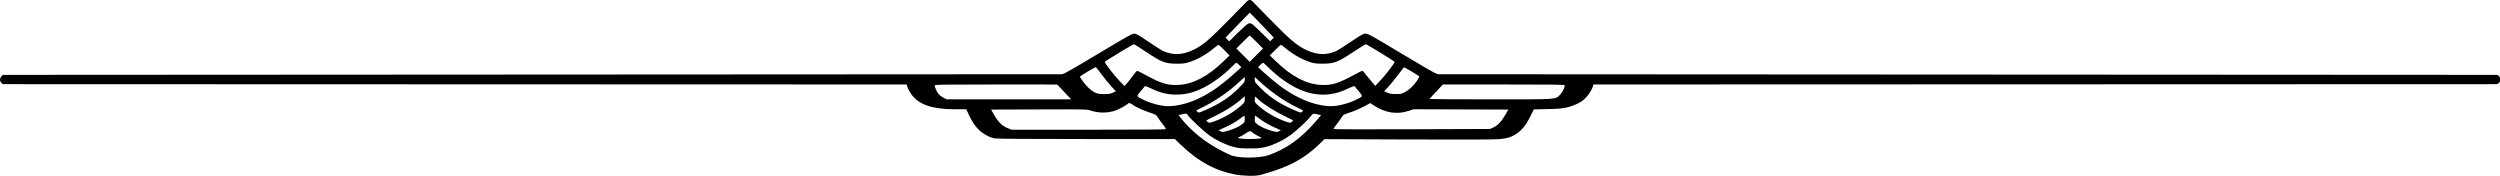
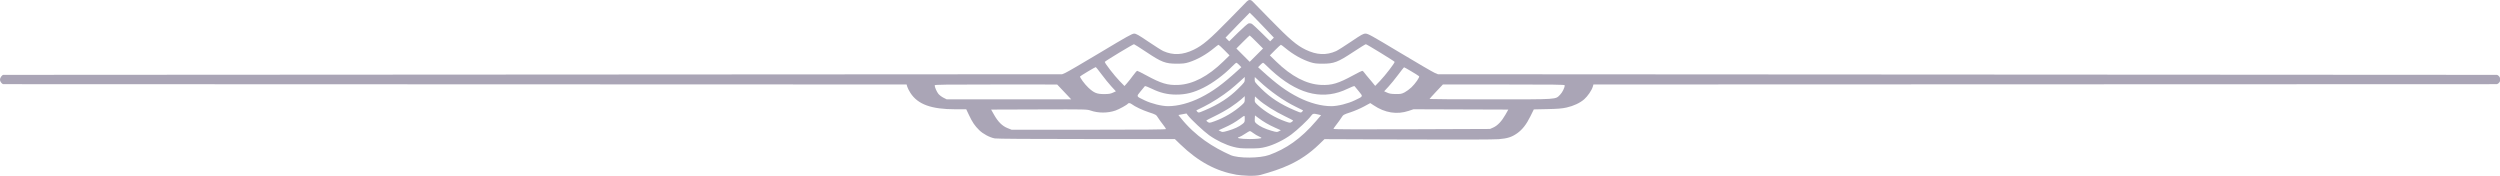
- <svg xmlns="http://www.w3.org/2000/svg" width="512" height="36" fill="currentColor" class="parentheses-left" viewBox="0 0 512 36">
+ <svg xmlns="http://www.w3.org/2000/svg" width="512" height="36" fill="#aaa5b6" class="parentheses-left" viewBox="0 0 512 36">
  <path d="m 255.654,35.997 c 0.954,0.027 1.919,-0.011 2.509,-0.177 4.122,-1.16 8.047,-2.443 12.005,-6.273 l 1.084,-1.049 17.078,0.067 c 10.903,0.043 17.629,0.021 18.602,-0.06 1.796,-0.15 2.669,-0.427 3.762,-1.193 1.075,-0.754 1.904,-1.813 2.733,-3.491 l 0.699,-1.416 2.753,-0.059 c 2.165,-0.047 3.011,-0.116 3.959,-0.326 1.423,-0.315 2.762,-0.943 3.619,-1.698 0.7,-0.616 1.52,-1.814 1.736,-2.535 l 0.145,-0.486 92.511,-0.032 92.511,-0.032 c 0.334,-0.067 0.708,-0.498 0.714,-0.932 0.006,-0.455 -0.372,-0.913 -0.714,-0.973 l -108.437,-0.064 -108.437,-0.064 -0.69,-0.294 c -0.38,-0.161 -3.59,-2.033 -7.133,-4.159 -5.774,-3.465 -6.498,-3.866 -6.986,-3.866 -0.487,0 -0.798,0.172 -2.997,1.658 -1.349,0.912 -2.723,1.779 -3.054,1.925 -2.014,0.891 -3.967,0.8 -6.221,-0.289 -1.844,-0.891 -3.269,-2.104 -7.222,-6.146 l -3.67,-3.752 c -0.384,-0.39 -0.767,-0.361 -1.143,0 l -3.67,3.752 c -3.953,4.042 -5.378,5.255 -7.222,6.146 -2.254,1.09 -4.207,1.18 -6.221,0.289 -0.331,-0.146 -1.706,-1.013 -3.055,-1.925 -2.074,-1.402 -2.527,-1.658 -2.933,-1.658 -0.404,0 -1.501,0.613 -6.922,3.866 -3.543,2.126 -6.753,3.998 -7.132,4.159 l -0.69,0.294 -108.437,0.064 -108.437,0.064 c -0.167,0.008 -0.652,0.507 -0.649,0.995 C 0.002,16.78 0.48,17.226 0.649,17.236 l 92.51,0.032 92.511,0.032 0.146,0.486 c 0.08,0.267 0.366,0.826 0.635,1.242 1.521,2.353 4.265,3.351 9.211,3.351 h 2.224 l 0.567,1.198 c 0.698,1.473 1.175,2.177 2.079,3.067 0.797,0.784 2.163,1.513 3.197,1.704 0.435,0.081 7.272,0.127 18.78,0.127 h 18.097 l 1.095,1.059 c 3.778,3.656 7.479,5.547 11.509,6.248 0.546,0.095 1.49,0.187 2.444,0.214 z m 0.198,-3.726 c -1.552,0.008 -3.075,-0.162 -3.896,-0.533 -3.427,-1.551 -7.12,-3.769 -10.25,-7.721 l -0.368,-0.465 0.827,-0.156 0.827,-0.156 0.269,0.364 c 0.579,0.784 3.296,3.327 4.371,4.091 1.51,1.073 3.397,1.979 4.947,2.376 1.108,0.284 1.531,0.325 3.363,0.325 1.829,0 2.257,-0.041 3.366,-0.323 1.582,-0.403 3.681,-1.433 5.156,-2.53 1.231,-0.915 3.412,-2.966 3.988,-3.749 0.412,-0.56 0.525,-0.587 1.498,-0.352 l 0.608,0.146 -0.975,1.143 c -3.211,3.765 -6.263,5.782 -9.656,7.008 -0.939,0.339 -2.521,0.525 -4.074,0.533 z m 0.089,-3.795 c -1.946,0 -2.979,-0.211 -2.106,-0.43 0.169,-0.042 0.691,-0.335 1.16,-0.649 0.469,-0.314 0.916,-0.568 0.994,-0.563 0.078,0.005 0.399,0.204 0.713,0.442 0.314,0.238 0.814,0.534 1.111,0.658 0.297,0.124 0.539,0.26 0.539,0.303 7.9e-4,0.13 -1.105,0.24 -2.412,0.24 z m 5.534,-1.453 c -0.205,6.6e-4 -0.493,-0.077 -1.101,-0.252 -1.27,-0.364 -2.384,-0.893 -3.013,-1.429 -0.393,-0.335 -0.418,-0.405 -0.381,-1.033 l 0.04,-0.674 0.699,0.524 c 1.048,0.786 2.067,1.38 3.399,1.98 l 1.199,0.539 -0.405,0.209 c -0.169,0.087 -0.277,0.135 -0.437,0.136 z m -11.068,0 c -0.159,-4.8e-4 -0.268,-0.049 -0.437,-0.136 l -0.405,-0.209 1.21,-0.545 c 1.314,-0.592 2.21,-1.107 3.198,-1.839 0.999,-0.74 0.952,-0.742 0.952,0.036 0,0.652 -0.03,0.718 -0.476,1.07 -0.709,0.558 -1.67,1.006 -2.939,1.37 -0.609,0.175 -0.897,0.253 -1.102,0.252 z m -27.421,-0.453 h -15.81 l -0.844,-0.338 c -1.074,-0.43 -1.933,-1.283 -2.749,-2.726 l -0.6,-1.063 9.805,-0.032 c 9.6,-0.032 9.821,-0.028 10.558,0.227 1.584,0.549 3.521,0.549 5.099,-5.2e-4 0.762,-0.265 2.397,-1.167 2.542,-1.403 v -5.1e-4 c 0.112,-0.182 0.469,-0.146 0.761,0.076 0.678,0.517 2.218,1.249 3.547,1.685 1.456,0.478 1.478,0.491 1.868,1.108 0.217,0.344 0.673,0.976 1.014,1.405 0.34,0.429 0.619,0.843 0.619,0.92 0,0.102 -4.325,0.141 -15.81,0.141 z m 66.134,-0.098 c -10.299,0.041 -16.034,0.019 -16.034,-0.06 0,-0.068 0.278,-0.474 0.619,-0.903 0.34,-0.429 0.797,-1.061 1.014,-1.405 0.39,-0.617 0.413,-0.631 1.866,-1.107 0.809,-0.265 2.047,-0.799 2.751,-1.185 0.704,-0.386 1.288,-0.702 1.296,-0.702 0.008,0 0.321,0.206 0.696,0.458 2.305,1.553 4.776,1.943 7.183,1.135 l 0.969,-0.326 9.711,0.033 9.711,0.033 -0.594,1.051 c -0.746,1.321 -1.617,2.24 -2.485,2.622 l -0.668,0.294 z m -24.963,-1.344 c -0.173,-0.002 -0.423,-0.086 -0.947,-0.272 -2.033,-0.721 -4.141,-1.971 -5.605,-3.322 -0.642,-0.592 -0.665,-0.637 -0.626,-1.204 l 0.041,-0.589 0.699,0.633 c 1.104,1 3.475,2.503 5.366,3.401 0.955,0.454 1.74,0.867 1.742,0.918 0.002,0.051 -0.14,0.186 -0.315,0.301 -0.132,0.087 -0.22,0.135 -0.354,0.133 z m -16.433,0 c -0.134,0.002 -0.221,-0.046 -0.354,-0.133 -0.176,-0.115 -0.317,-0.25 -0.315,-0.301 0.002,-0.051 0.786,-0.464 1.742,-0.918 0.955,-0.454 2.397,-1.263 3.202,-1.798 0.806,-0.535 1.794,-1.268 2.196,-1.629 l 0.73,-0.657 v 0.634 c 0,0.603 -0.032,0.662 -0.667,1.235 -1.521,1.371 -3.577,2.584 -5.586,3.296 -0.524,0.186 -0.775,0.27 -0.948,0.272 z m 18.684,-2.088 c -0.177,0.011 -0.482,-0.118 -1.28,-0.457 -2.861,-1.217 -4.958,-2.576 -6.806,-4.409 -1.295,-1.284 -1.365,-1.381 -1.365,-1.876 0,-0.274 0.013,-0.497 0.029,-0.515 l 5.2e-4,-5.1e-4 v -5.2e-4 h 5.1e-4 5.2e-4 5.2e-4 c 0.018,0.003 0.432,0.381 0.921,0.841 2.159,2.031 5.067,4.077 7.409,5.212 0.815,0.395 1.507,0.738 1.538,0.762 0.031,0.024 -0.055,0.154 -0.191,0.289 -0.092,0.091 -0.151,0.148 -0.257,0.154 z m -20.934,0 c -0.106,-0.006 -0.166,-0.063 -0.257,-0.154 -0.136,-0.135 -0.222,-0.265 -0.191,-0.289 0.031,-0.024 0.723,-0.367 1.538,-0.762 1.544,-0.749 3.854,-2.232 5.376,-3.451 0.489,-0.392 1.361,-1.143 1.937,-1.669 l 1.048,-0.956 v 0.531 c 0,0.506 -0.064,0.593 -1.365,1.885 -1.848,1.833 -3.945,3.192 -6.806,4.409 -0.798,0.339 -1.103,0.468 -1.28,0.457 z m 27.185,-1.296 c -2.019,0 -4.405,-0.634 -6.675,-1.773 -2.479,-1.244 -4.456,-2.684 -7.567,-5.514 l -0.762,-0.693 0.438,-0.455 c 0.241,-0.25 0.5,-0.455 0.576,-0.455 0.076,0 0.451,0.321 0.833,0.714 0.382,0.392 1.194,1.134 1.806,1.647 5.103,4.287 9.95,5.265 14.683,2.96 0.725,-0.353 1.362,-0.594 1.416,-0.536 0.055,0.058 0.448,0.533 0.874,1.057 0.907,1.115 0.959,0.998 -0.823,1.854 -1.405,0.675 -3.49,1.194 -4.799,1.194 z m -33.437,0 c -1.309,0 -3.394,-0.519 -4.799,-1.194 -1.782,-0.856 -1.73,-0.739 -0.823,-1.854 0.426,-0.524 0.82,-1 0.874,-1.057 0.055,-0.058 0.692,0.184 1.416,0.536 1.71,0.833 3.185,1.19 4.937,1.196 2.023,0.007 3.608,-0.388 5.65,-1.408 1.942,-0.97 4.219,-2.665 5.903,-4.396 0.382,-0.392 0.757,-0.714 0.833,-0.714 0.076,0 0.335,0.205 0.576,0.455 l 0.438,0.455 -0.762,0.693 c -3.112,2.83 -5.089,4.27 -7.567,5.514 -2.27,1.139 -4.656,1.773 -6.675,1.773 z m 66.035,-1.397 c -6.868,0 -12.487,-0.033 -12.487,-0.074 0,-0.041 0.614,-0.726 1.365,-1.521 l 1.365,-1.447 12.478,-0.003 c 10.261,-0.002 12.478,0.027 12.478,0.165 0,0.491 -0.475,1.456 -0.949,1.931 -1.003,1.003 -0.201,0.949 -14.25,0.949 z m -85.872,0 h -12.749 -12.749 l -0.66,-0.329 c -0.363,-0.181 -0.83,-0.535 -1.037,-0.787 -0.352,-0.427 -0.765,-1.38 -0.765,-1.764 v -5.1e-4 c 0,-0.138 2.228,-0.167 12.541,-0.164 l 12.541,0.004 1.44,1.52 z m 6.71,-1.081 c -1.456,0.002 -2.036,-0.235 -3.182,-1.296 -0.754,-0.698 -1.82,-2.141 -1.711,-2.317 0.032,-0.052 0.742,-0.504 1.577,-1.003 0.835,-0.499 1.566,-0.907 1.624,-0.906 0.058,6.9e-4 0.6,0.672 1.205,1.492 0.605,0.82 1.51,1.935 2.012,2.477 l 0.913,0.986 -0.615,0.283 c -0.498,0.229 -0.846,0.283 -1.822,0.284 z m 59.753,-0.009 c -0.886,-0.007 -1.281,-0.071 -1.758,-0.286 l -0.615,-0.276 0.857,-0.92 c 0.471,-0.506 1.369,-1.606 1.995,-2.444 0.626,-0.838 1.175,-1.536 1.219,-1.551 0.085,-0.028 2.887,1.641 3.083,1.837 0.167,0.167 -0.761,1.506 -1.58,2.282 -0.375,0.355 -0.992,0.808 -1.37,1.007 -0.615,0.323 -0.81,0.361 -1.831,0.352 z m -55.557,-1.641 -1.011,-1.036 c -1.072,-1.098 -3.085,-3.707 -3.017,-3.911 0.022,-0.067 1.344,-0.91 2.937,-1.873 1.593,-0.964 2.961,-1.748 3.04,-1.742 0.078,0.006 1.236,0.74 2.572,1.631 3.086,2.058 3.877,2.359 6.206,2.359 1.243,0 1.698,-0.055 2.47,-0.297 1.724,-0.542 3.575,-1.588 5.203,-2.942 0.419,-0.348 0.808,-0.634 0.865,-0.634 0.057,0 0.588,0.489 1.18,1.086 l 1.077,1.086 -1.27,1.24 c -3.121,3.048 -6.23,4.672 -9.207,4.808 -2.209,0.101 -3.535,-0.298 -6.649,-1.996 -0.898,-0.489 -1.702,-0.89 -1.787,-0.89 -0.086,0 -0.476,0.443 -0.868,0.984 -0.392,0.541 -0.944,1.242 -1.226,1.556 z m 51.349,-0.025 -0.753,-0.92 c -0.414,-0.506 -0.884,-1.063 -1.044,-1.237 -0.16,-0.174 -0.381,-0.455 -0.491,-0.623 -0.11,-0.168 -0.274,-0.306 -0.363,-0.306 -0.09,0 -0.898,0.4 -1.795,0.89 -3.114,1.698 -4.44,2.096 -6.649,1.996 -2.977,-0.136 -6.086,-1.76 -9.207,-4.808 l -1.27,-1.24 1.077,-1.086 c 0.592,-0.597 1.123,-1.086 1.18,-1.086 0.057,0 0.446,0.286 0.865,0.634 1.627,1.354 3.478,2.401 5.203,2.942 0.772,0.242 1.227,0.297 2.47,0.297 2.324,0 3.113,-0.3 6.243,-2.369 1.357,-0.897 2.536,-1.626 2.621,-1.619 0.219,0.018 5.842,3.466 5.891,3.612 0.065,0.198 -1.925,2.792 -2.991,3.899 z m -25.7,-4.929 -1.364,-1.364 -1.364,-1.364 1.33,-1.334 c 0.731,-0.734 1.36,-1.334 1.398,-1.334 0.037,0 0.666,0.6 1.398,1.334 l 1.33,1.334 -1.364,1.364 z m 4.195,-4.198 -1.748,-1.725 c -0.961,-0.949 -1.882,-1.794 -2.045,-1.879 -0.164,-0.085 -0.445,-0.118 -0.625,-0.073 -0.182,0.046 -1.137,0.88 -2.151,1.878 l -1.823,1.796 -0.377,-0.376 -0.376,-0.376 2.441,-2.539 c 1.343,-1.396 2.471,-2.548 2.507,-2.56 0.036,-0.011 1.165,1.131 2.509,2.539 l 2.442,2.561 -0.377,0.377 z" />
</svg>
